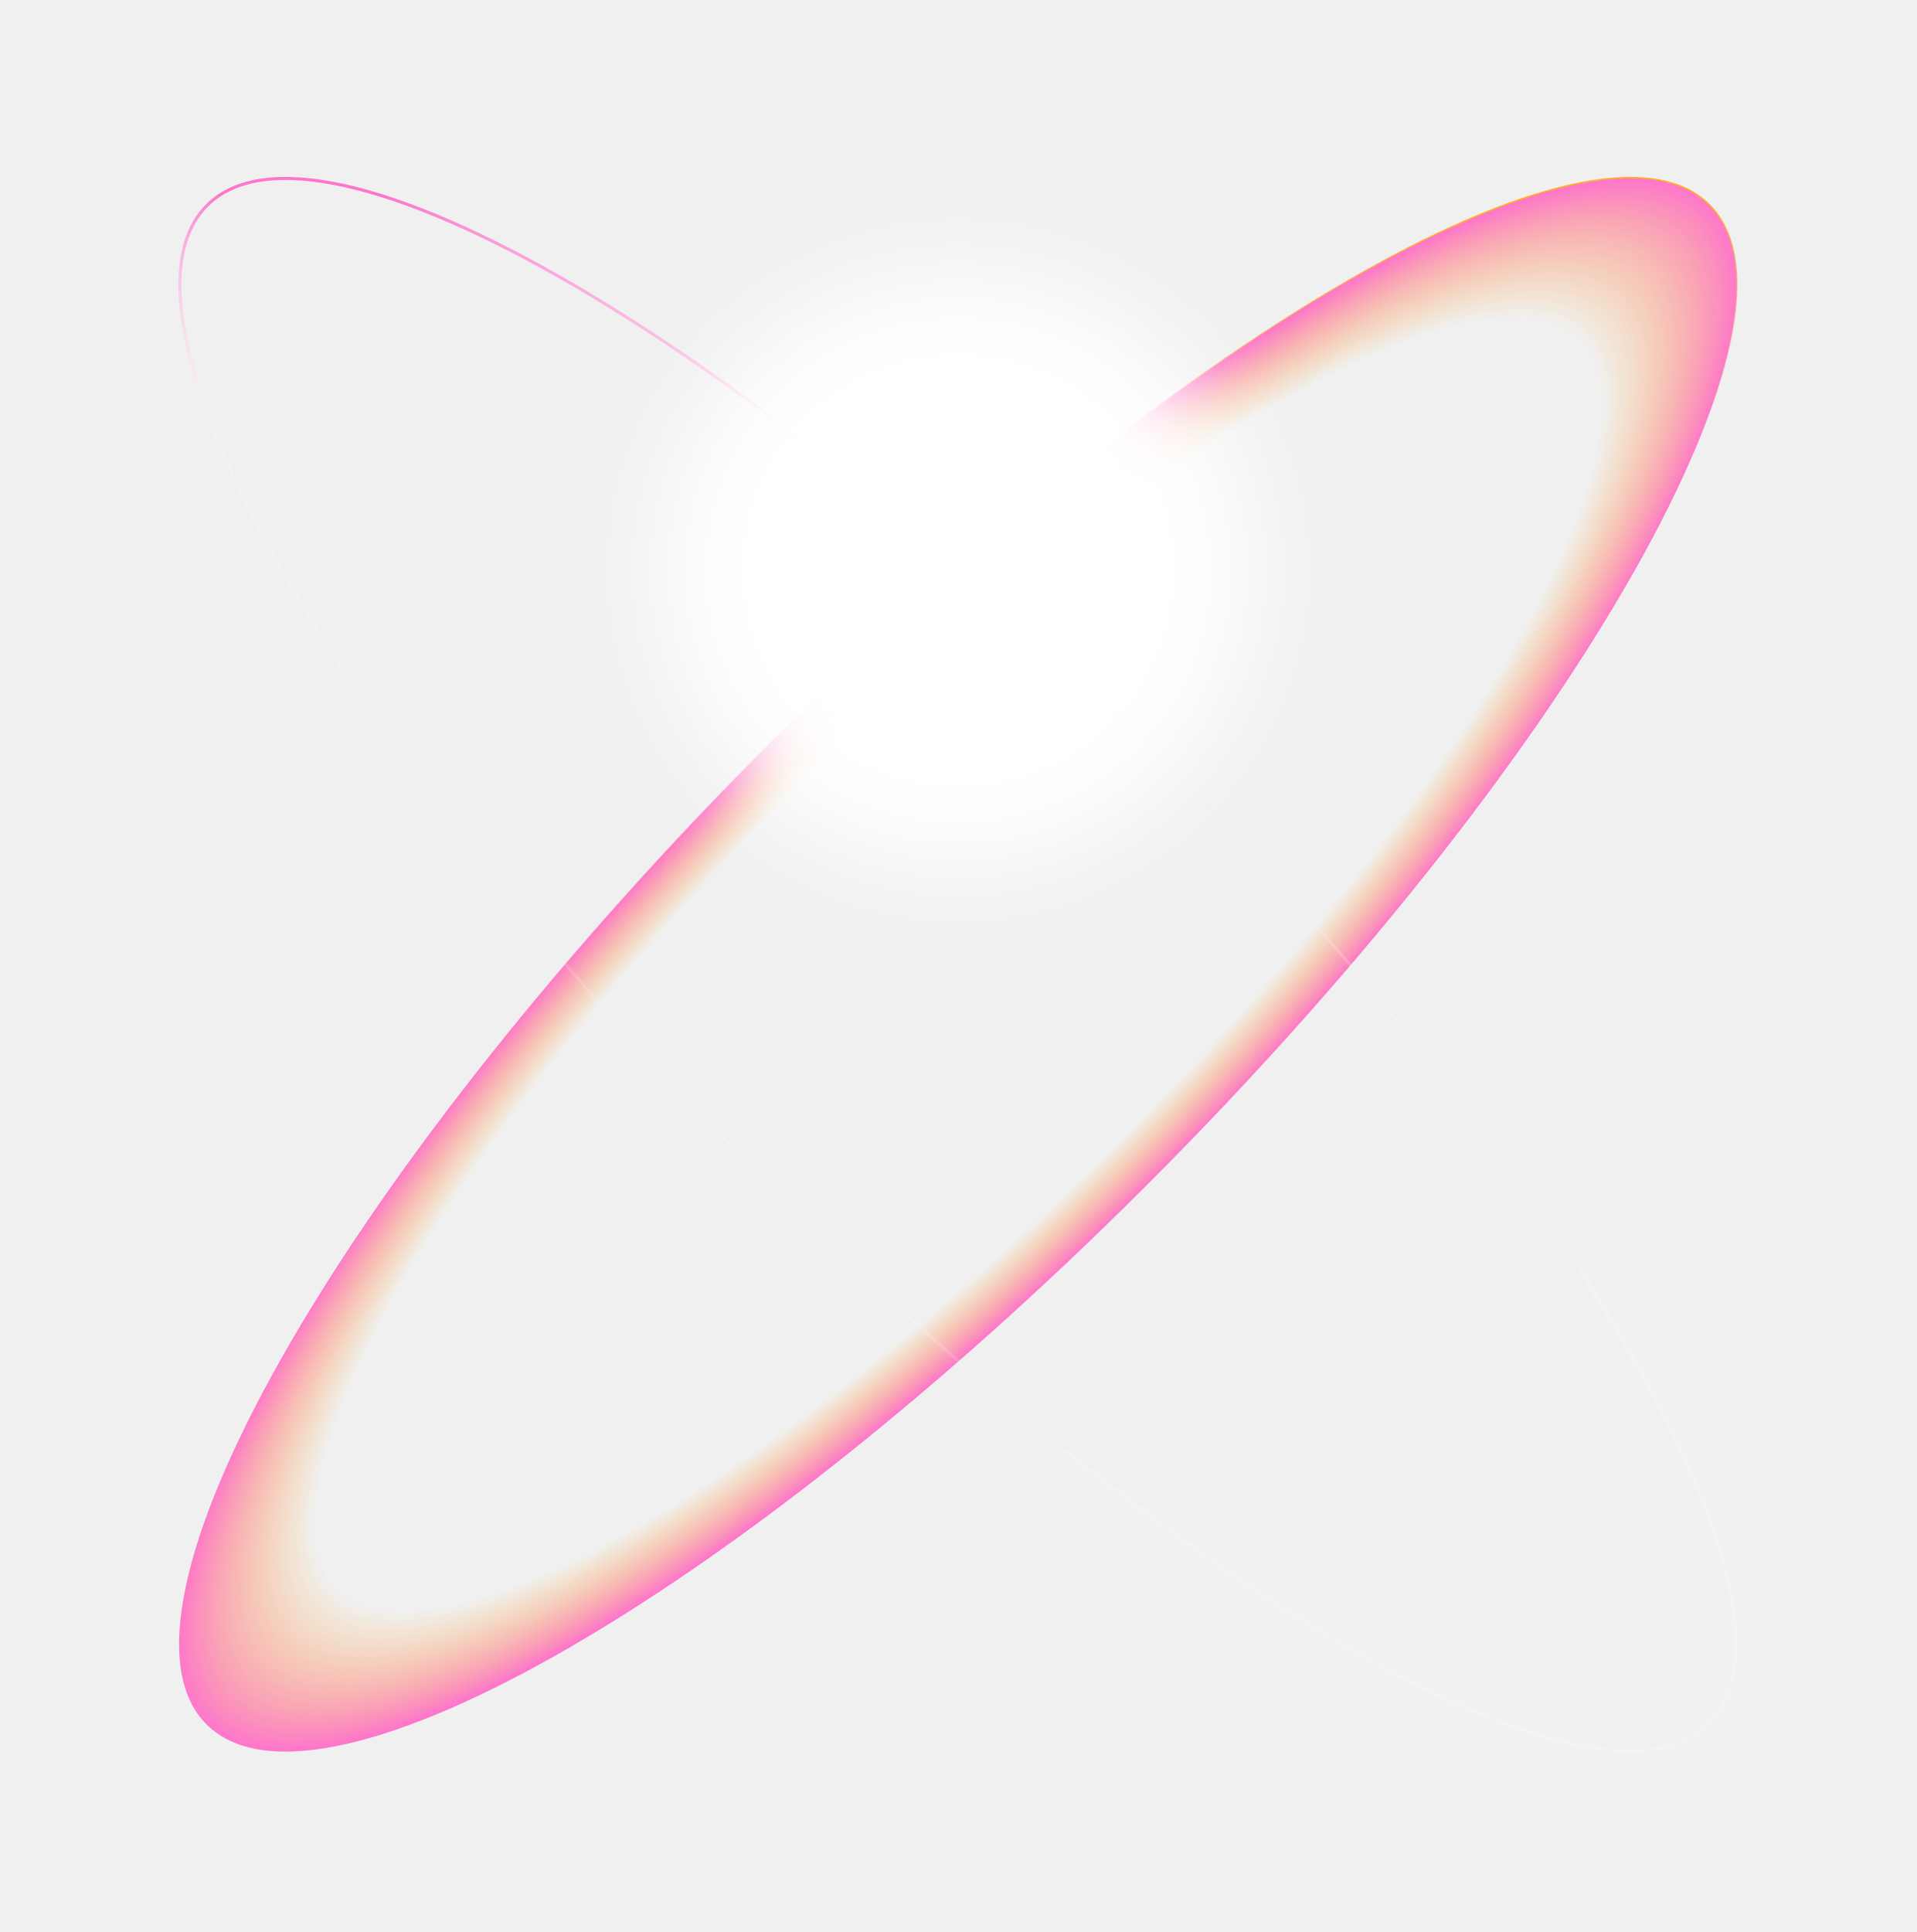
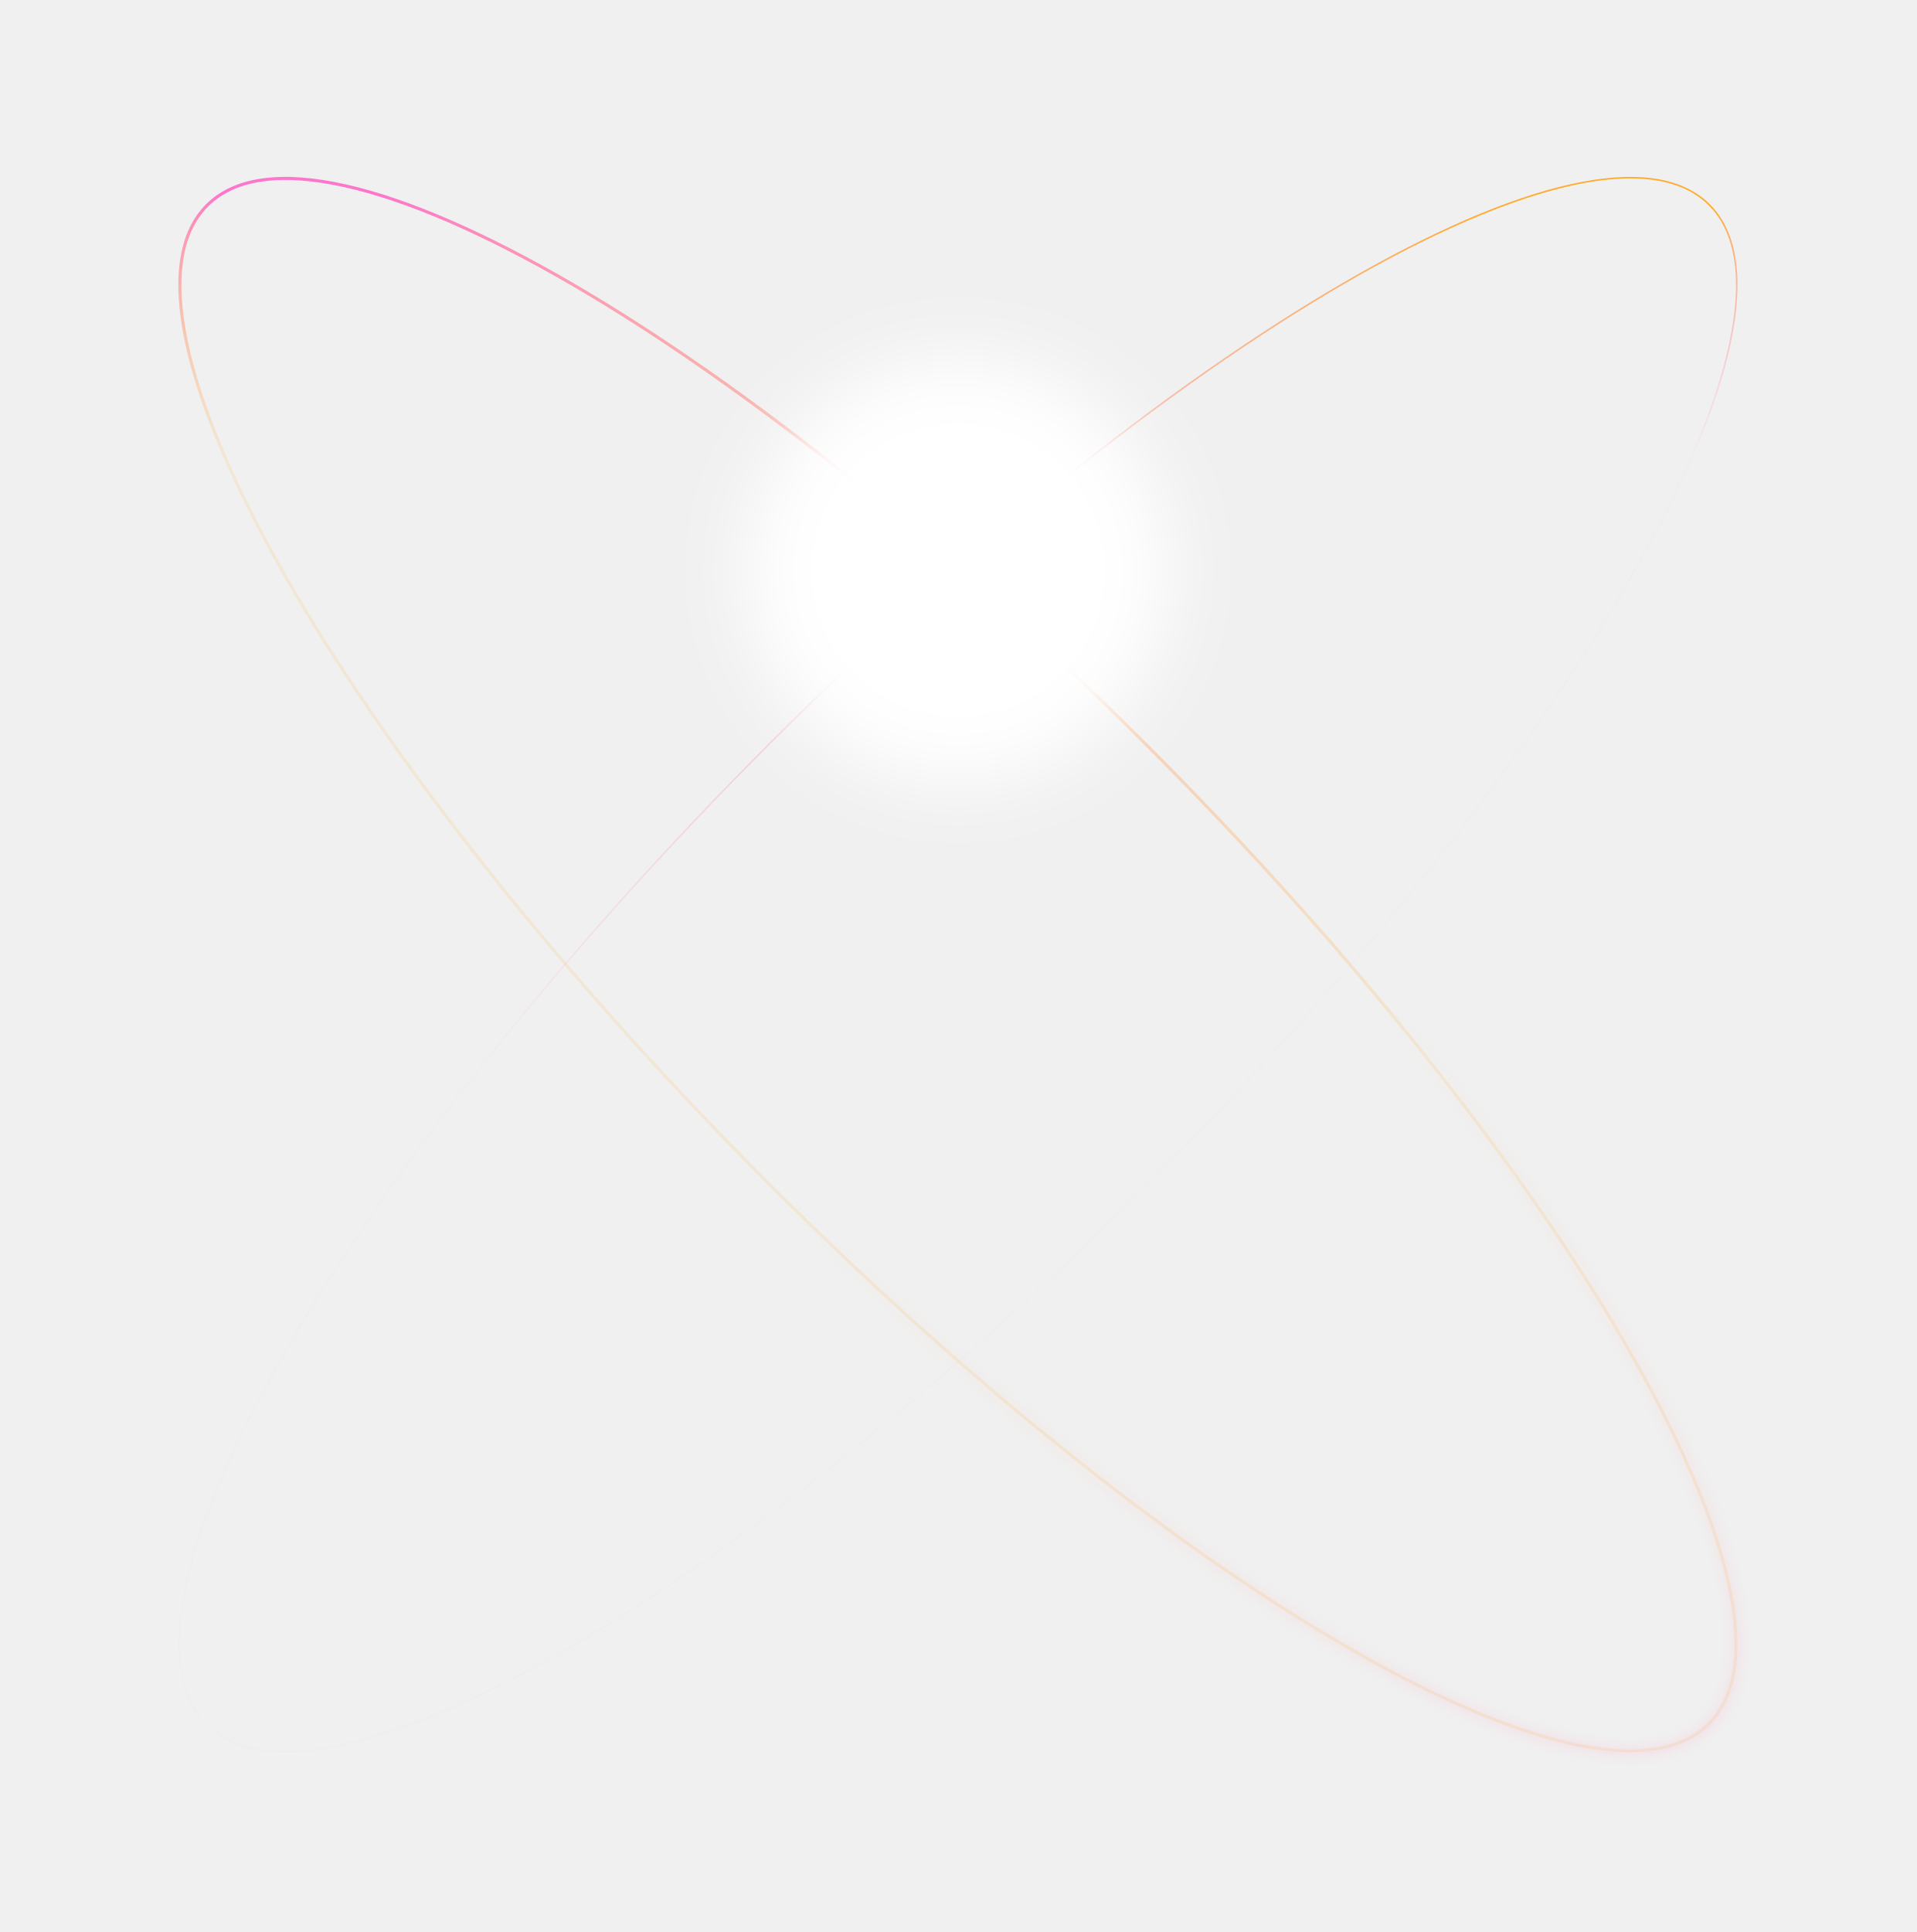
<svg xmlns="http://www.w3.org/2000/svg" width="627" height="632" viewBox="0 0 627 632" fill="none">
-   <path d="M246.076 249.003C178.184 317.704 124.282 387.361 92.015 444.44C75.881 472.981 65.163 498.364 60.805 518.902C56.444 539.454 58.465 555.079 67.693 564.197C76.92 573.316 92.567 575.152 113.066 570.547C133.551 565.946 158.805 554.928 187.153 538.457C243.845 505.516 312.859 450.792 380.75 382.091C448.642 313.391 502.544 243.733 534.811 186.655C550.945 158.114 561.663 132.731 566.021 112.192C570.382 91.641 568.361 76.016 559.133 66.898C549.906 57.779 534.259 55.943 513.76 60.547C493.275 65.149 468.021 76.166 439.673 92.638C382.981 125.579 313.967 180.303 246.076 249.003Z" fill="url(#paint0_radial_627_3161)" stroke="url(#paint1_radial_627_3161)" stroke-width="0.5" stroke-linejoin="round" />
-   <path d="M380.571 249.179C448.451 317.869 502.338 387.509 534.591 444.563C550.72 473.094 561.424 498.451 565.774 518.954C570.131 539.484 568.089 554.994 558.956 564.019C549.823 573.044 534.29 574.903 513.813 570.303C493.363 565.71 468.134 554.706 439.797 538.241C383.129 505.314 314.132 450.605 246.252 381.916C178.371 313.226 124.485 243.586 92.231 186.532C76.103 158.001 65.399 132.643 61.048 112.14C56.692 91.611 58.734 76.1 67.867 67.075C76.999 58.05 92.533 56.192 113.009 60.791C133.459 65.385 158.688 76.389 187.026 92.854C243.694 125.781 312.69 180.489 380.571 249.179Z" stroke="url(#paint2_radial_627_3161)" />
+   <path d="M246.076 249.003C178.184 317.704 124.282 387.361 92.015 444.44C75.881 472.981 65.163 498.364 60.805 518.902C56.444 539.454 58.465 555.079 67.693 564.197C76.92 573.316 92.567 575.152 113.066 570.547C133.551 565.946 158.805 554.928 187.153 538.457C243.845 505.516 312.859 450.792 380.75 382.091C448.642 313.391 502.544 243.733 534.811 186.655C550.945 158.114 561.663 132.731 566.021 112.192C570.382 91.641 568.361 76.016 559.133 66.898C549.906 57.779 534.259 55.943 513.76 60.547C493.275 65.149 468.021 76.166 439.673 92.638C382.981 125.579 313.967 180.303 246.076 249.003Z" stroke="url(#paint0_radial_627_3161)" stroke-width="0.5" stroke-linejoin="round" />
+   <path d="M380.571 249.179C448.451 317.869 502.338 387.509 534.591 444.563C550.72 473.094 561.424 498.451 565.774 518.954C570.131 539.484 568.089 554.994 558.956 564.019C549.823 573.044 534.29 574.903 513.813 570.303C493.363 565.71 468.134 554.706 439.797 538.241C383.129 505.314 314.132 450.605 246.252 381.916C178.371 313.226 124.485 243.586 92.231 186.532C76.103 158.001 65.399 132.643 61.048 112.14C56.692 91.611 58.734 76.1 67.867 67.075C76.999 58.05 92.533 56.192 113.009 60.791C133.459 65.385 158.688 76.389 187.026 92.854C243.694 125.781 312.69 180.489 380.571 249.179Z" stroke="url(#paint1_radial_627_3161)" />
  <g filter="url(#filter0_f_627_3161)">
-     <path d="M380.749 249.003C448.64 317.704 502.542 387.361 534.809 444.44C550.943 472.981 561.661 498.364 566.019 518.902C570.38 539.454 568.359 555.079 559.132 564.197C549.904 573.316 534.257 575.152 513.758 570.547C493.273 565.946 468.019 554.928 439.671 538.457C382.979 505.516 313.965 450.792 246.074 382.091C178.183 313.391 124.281 243.733 92.014 186.655C75.879 158.114 65.162 132.731 60.803 112.192C56.443 91.641 58.464 76.016 67.691 66.898C76.918 57.779 92.566 55.943 113.064 60.547C133.549 65.149 158.804 76.166 187.151 92.638C243.844 125.579 312.857 180.303 380.749 249.003Z" stroke="url(#paint3_radial_627_3161)" stroke-width="0.5" stroke-linejoin="round" />
+     <path d="M380.749 249.003C448.64 317.704 502.542 387.361 534.809 444.44C550.943 472.981 561.661 498.364 566.019 518.902C570.38 539.454 568.359 555.079 559.132 564.197C549.904 573.316 534.257 575.152 513.758 570.547C493.273 565.946 468.019 554.928 439.671 538.457C382.979 505.516 313.965 450.792 246.074 382.091C178.183 313.391 124.281 243.733 92.014 186.655C75.879 158.114 65.162 132.731 60.803 112.192C56.443 91.641 58.464 76.016 67.691 66.898C76.918 57.779 92.566 55.943 113.064 60.547C133.549 65.149 158.804 76.166 187.151 92.638C243.844 125.579 312.857 180.303 380.749 249.003Z" stroke="url(#paint2_radial_627_3161)" stroke-width="0.5" stroke-linejoin="round" />
  </g>
  <g filter="url(#filter1_f_627_3161)">
-     <circle cx="313.5" cy="186.5" r="97.5" fill="white" />
+     <circle cx="313.5" cy="186.5" r="69.5" fill="white" />
  </g>
  <defs>
    <filter id="filter0_f_627_3161" x="54.352" y="53.866" width="518.121" height="523.363" filterUnits="userSpaceOnUse" color-interpolation-filters="sRGB">
      <feFlood flood-opacity="0" result="BackgroundImageFix" />
      <feBlend mode="normal" in="SourceGraphic" in2="BackgroundImageFix" result="shape" />
      <feGaussianBlur stdDeviation="2" result="effect1_foregroundBlur_627_3161" />
    </filter>
-     <filter id="filter1_f_627_3161" x="186" y="59" width="255" height="255" filterUnits="userSpaceOnUse" color-interpolation-filters="sRGB">
+     <filter id="filter1_f_627_3161" x="220" y="93" width="187" height="187" filterUnits="userSpaceOnUse" color-interpolation-filters="sRGB">
      <feFlood flood-opacity="0" result="BackgroundImageFix" />
      <feBlend mode="normal" in="SourceGraphic" in2="BackgroundImageFix" result="shape" />
-       <feGaussianBlur stdDeviation="15" result="effect1_foregroundBlur_627_3161" />
+       <feGaussianBlur stdDeviation="12" result="effect1_foregroundBlur_627_3161" />
    </filter>
-     <radialGradient id="paint0_radial_627_3161" cx="0" cy="0" r="1" gradientUnits="userSpaceOnUse" gradientTransform="translate(313.413 315.547) rotate(134.66) scale(349.829 94.9202)">
-       <stop offset="0.823" stop-color="#FFAC30" stop-opacity="0" />
-       <stop offset="1" stop-color="#FD76CB" />
-     </radialGradient>
-     <radialGradient id="paint1_radial_627_3161" cx="0" cy="0" r="1" gradientUnits="userSpaceOnUse" gradientTransform="translate(627.002 -17.5) rotate(142.172) scale(591.883 90.2223)">
+     <radialGradient id="paint0_radial_627_3161" cx="0" cy="0" r="1" gradientUnits="userSpaceOnUse" gradientTransform="translate(627.002 -17.5) rotate(142.172) scale(591.883 90.2223)">
      <stop offset="0.349" stop-color="#FFAC30" />
      <stop offset="1" stop-color="#FD76CB" stop-opacity="0.02" />
    </radialGradient>
-     <radialGradient id="paint2_radial_627_3161" cx="0" cy="0" r="1" gradientUnits="userSpaceOnUse" gradientTransform="translate(-0.177522 -17.5) rotate(37.8283) scale(591.883 90.2223)">
+     <radialGradient id="paint1_radial_627_3161" cx="0" cy="0" r="1" gradientUnits="userSpaceOnUse" gradientTransform="translate(-0.177522 -17.5) rotate(37.8283) scale(591.883 90.2223)">
      <stop offset="0.291" stop-color="#FD76CB" />
-       <stop offset="1" stop-color="white" stop-opacity="0.14" />
+       <stop offset="1" stop-color="#FFAC30" stop-opacity="0.14" />
    </radialGradient>
-     <radialGradient id="paint3_radial_627_3161" cx="0" cy="0" r="1" gradientUnits="userSpaceOnUse" gradientTransform="translate(-0.177508 -17.4999) rotate(42.9828) scale(857.317 312.484)">
-       <stop offset="0.669" stop-color="white" stop-opacity="0" />
-       <stop offset="1" stop-color="white" />
+     <radialGradient id="paint2_radial_627_3161" cx="0" cy="0" r="1" gradientUnits="userSpaceOnUse" gradientTransform="translate(-0.177508 -17.4999) rotate(42.9828) scale(857.317 312.484)">
+       <stop offset="0.669" stop-color="#FFAC30" stop-opacity="0" />
+       <stop offset="1" stop-color="#FD76CB" />
    </radialGradient>
  </defs>
</svg>
